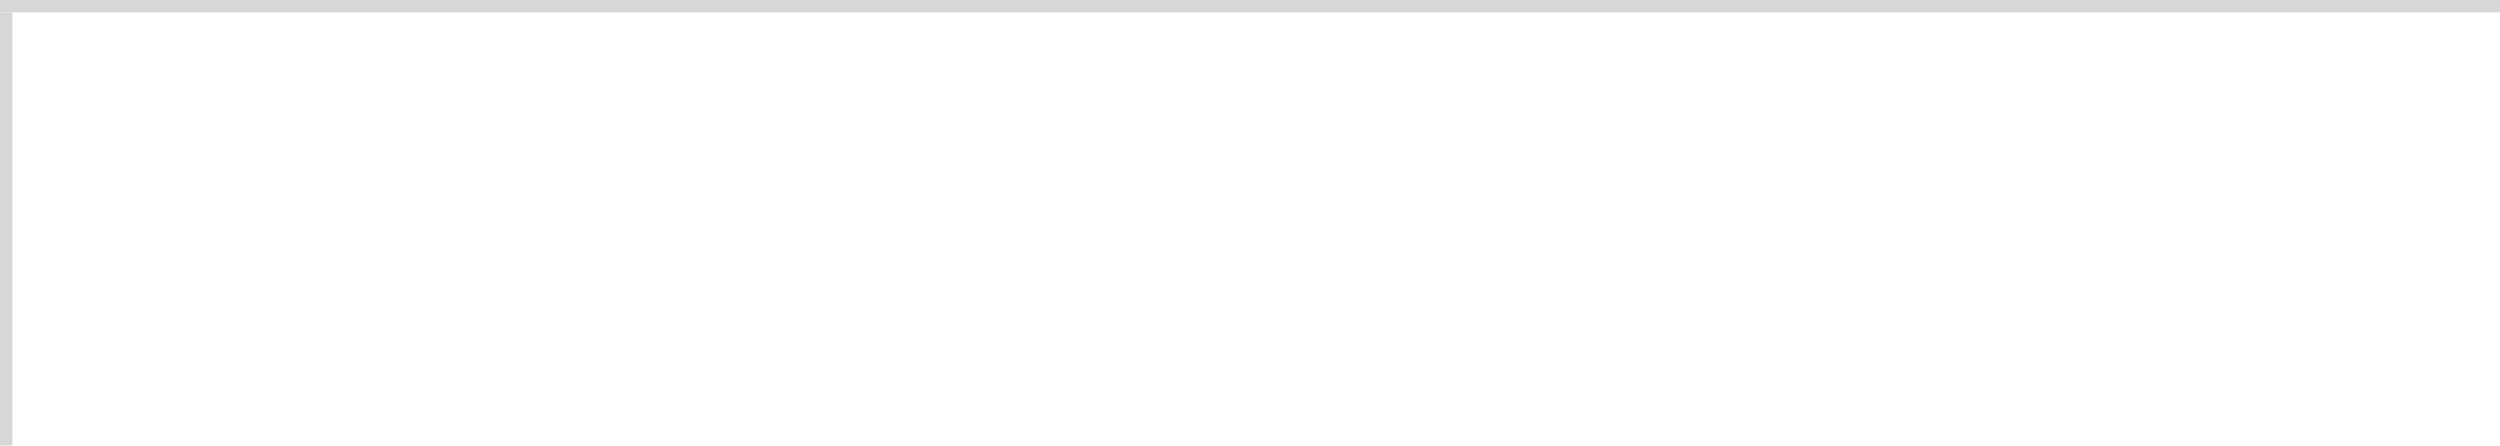
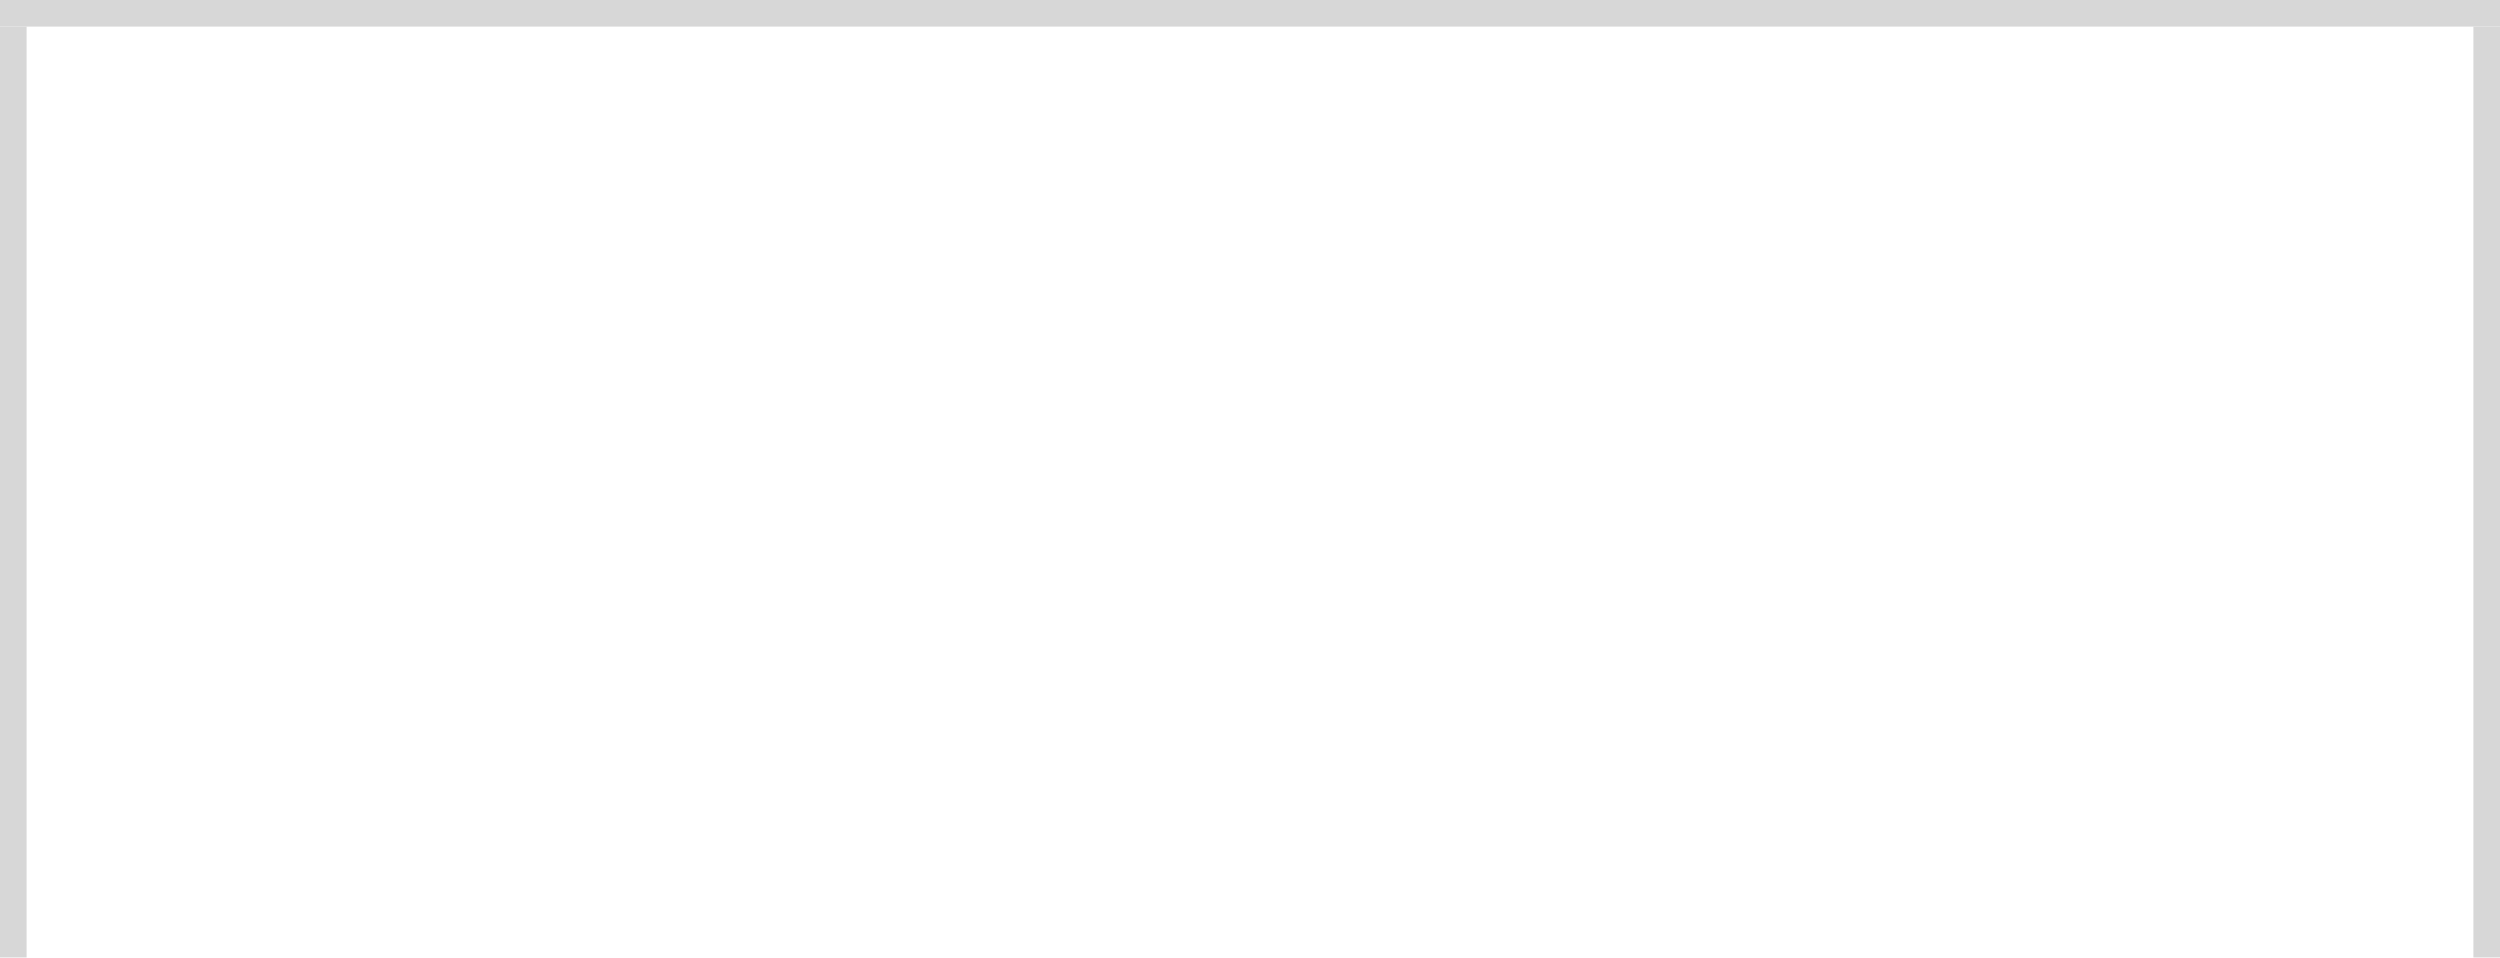
- <svg xmlns="http://www.w3.org/2000/svg" version="1.1" width="202px" height="36px" viewBox="1319 36 202 36">
-   <path d="M 1 1  L 202 1  L 202 36  L 1 36  L 1 1  Z " fill-rule="nonzero" fill="rgba(255, 255, 255, 1)" stroke="none" transform="matrix(1 0 0 1 1319 36 )" class="fill" />
-   <path d="M 0.5 1  L 0.5 36  " stroke-width="1" stroke-dasharray="0" stroke="rgba(215, 215, 215, 1)" fill="none" transform="matrix(1 0 0 1 1319 36 )" class="stroke" />
-   <path d="M 0 0.5  L 202 0.5  " stroke-width="1" stroke-dasharray="0" stroke="rgba(215, 215, 215, 1)" fill="none" transform="matrix(1 0 0 1 1319 36 )" class="stroke" />
+ <svg xmlns="http://www.w3.org/2000/svg" version="1.1" width="94px" height="36px" viewBox="1521 72 94 36">
+   <path d="M 1 1  L 93 1  L 93 36  L 1 36  L 1 1  Z " fill-rule="nonzero" fill="rgba(255, 255, 255, 1)" stroke="none" transform="matrix(1 0 0 1 1521 72 )" class="fill" />
+   <path d="M 0.5 1  L 0.5 36  " stroke-width="1" stroke-dasharray="0" stroke="rgba(215, 215, 215, 1)" fill="none" transform="matrix(1 0 0 1 1521 72 )" class="stroke" />
+   <path d="M 0 0.5  L 94 0.5  " stroke-width="1" stroke-dasharray="0" stroke="rgba(215, 215, 215, 1)" fill="none" transform="matrix(1 0 0 1 1521 72 )" class="stroke" />
+   <path d="M 93.5 1  L 93.5 36  " stroke-width="1" stroke-dasharray="0" stroke="rgba(215, 215, 215, 1)" fill="none" transform="matrix(1 0 0 1 1521 72 )" class="stroke" />
</svg>
